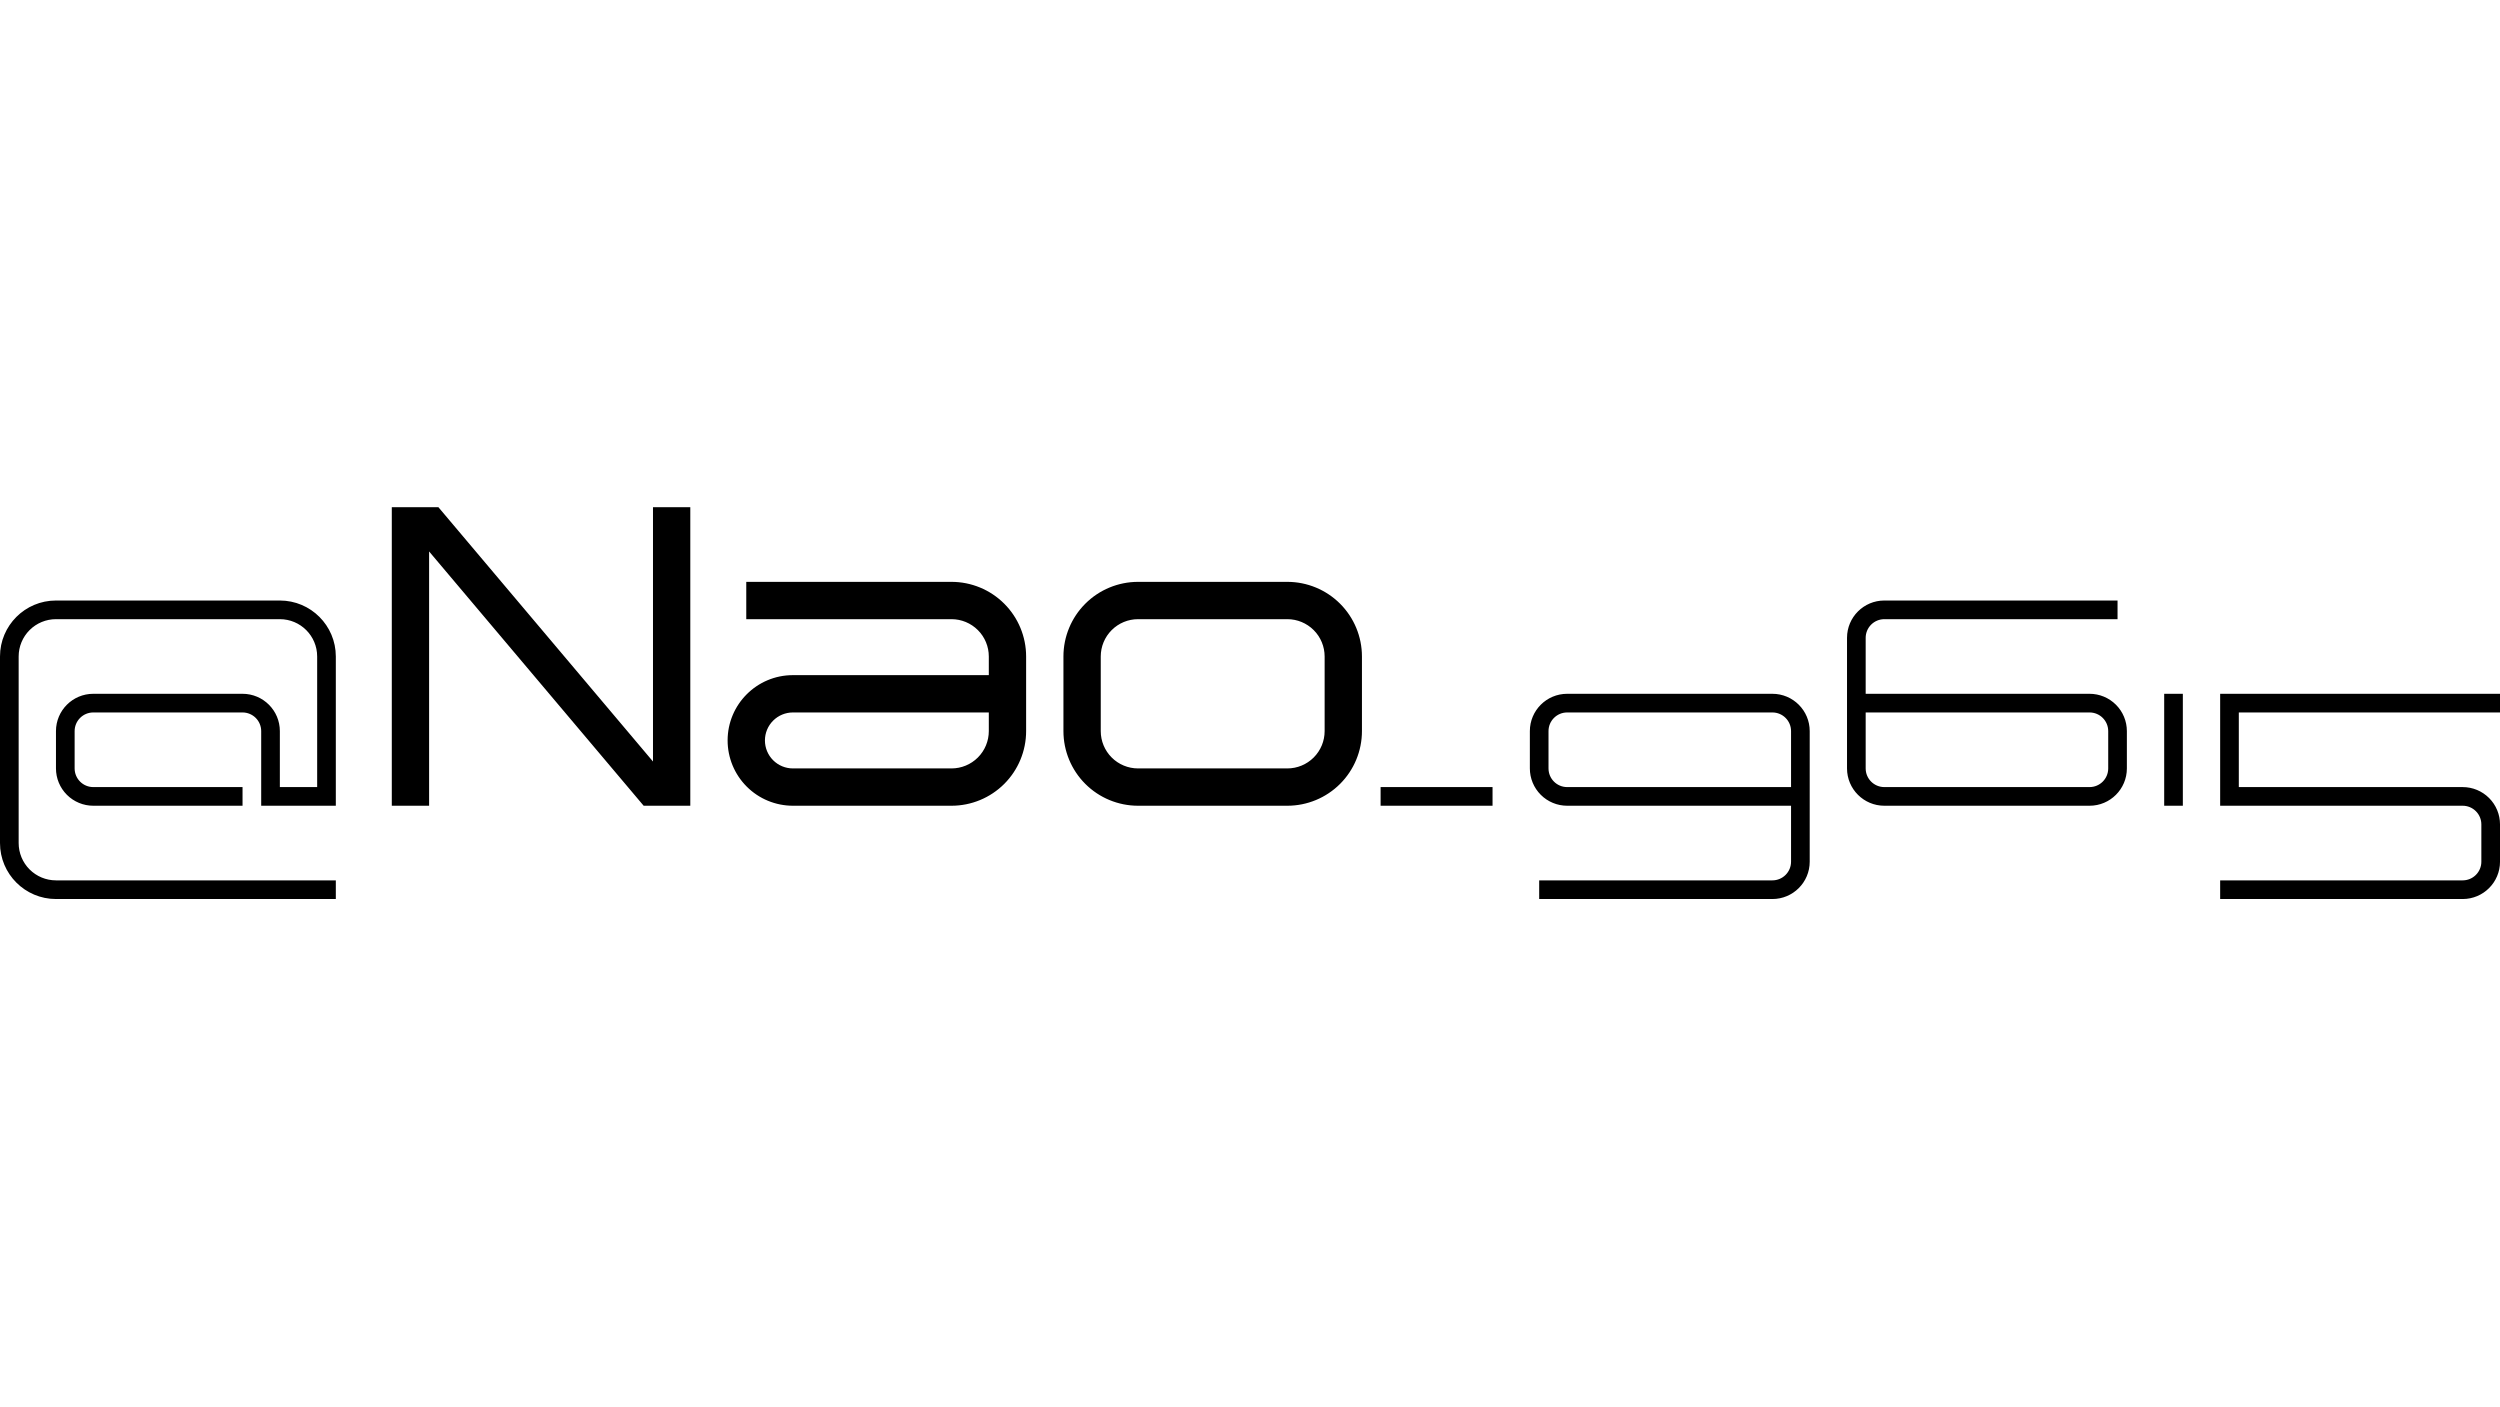
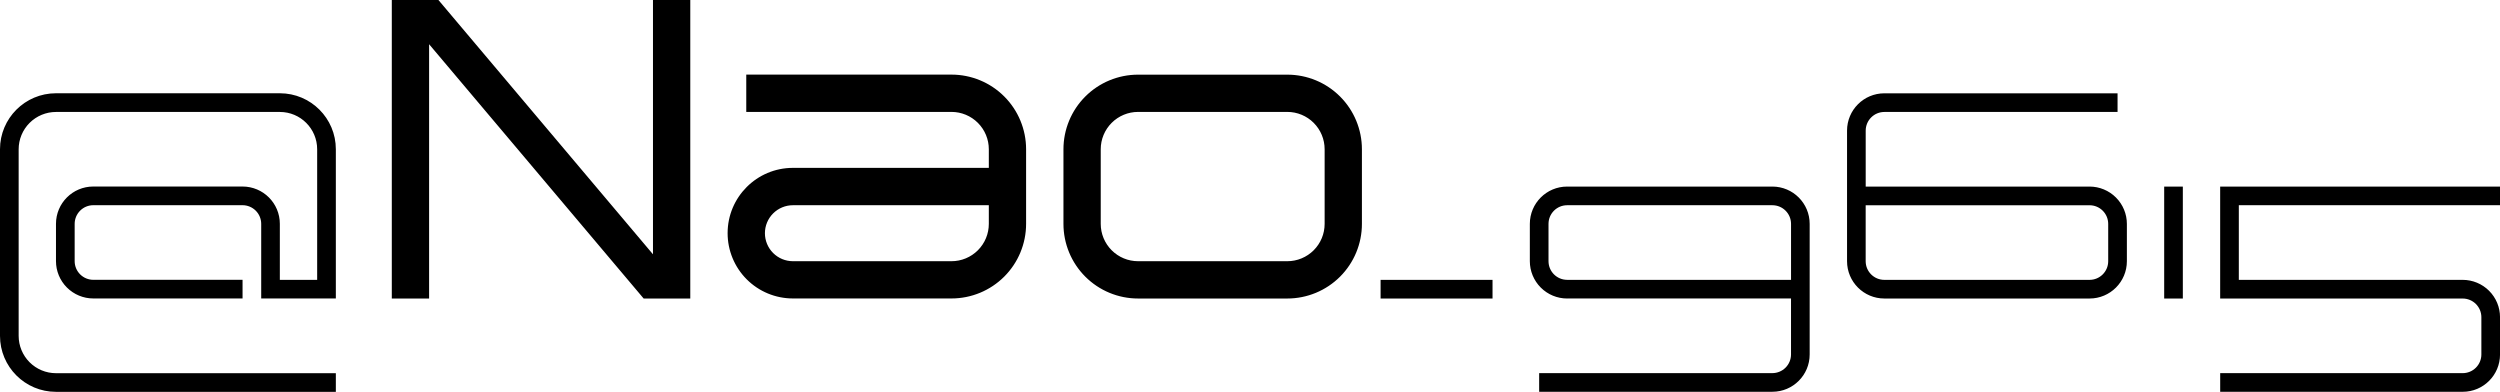
- <svg xmlns="http://www.w3.org/2000/svg" width="100%" height="100%" viewBox="0 0 3840 2160" version="1.1" xml:space="preserve" style="fill-rule:evenodd;clip-rule:evenodd;stroke-linejoin:round;stroke-miterlimit:2;">
-   <g transform="matrix(1.43284,0,0,1.43284,-229.254,349.254)">
-     <path d="M580,300L630,300L860,572.593L860,300L900,300L900,620L850,620L620,347.407L620,620L580,620L580,300ZM1840,620C1829.39,620 1819.22,615.786 1811.72,608.284C1804.21,600.783 1800,590.609 1800,580L1800,540C1800,517.909 1817.91,500 1840,500L2060,500C2082.09,500 2100,517.909 2100,540L2100,680C2100,702.091 2082.09,720 2060,720L1810,720L1810,700L2060,700C2065.3,700 2070.39,697.893 2074.14,694.142C2077.89,690.391 2080,685.304 2080,680L2080,620L1840,620ZM2080,540C2080,528.954 2071.05,520 2060,520L1840,520C1828.95,520 1820,528.954 1820,540L1820,580C1820,591.046 1828.95,600 1840,600L2080,600L2080,540ZM460,600L500,600L500,460C500,437.909 482.091,420 460,420L220,420C209.391,420 199.217,424.214 191.716,431.716C184.214,439.217 180,449.391 180,460L180,660C180,670.609 184.214,680.783 191.716,688.284C199.217,695.786 209.391,700 220,700L520,700L520,720L220,720C186.863,720 160,693.137 160,660L160,460C160,426.863 186.863,400 220,400L460,400C493.137,400 520,426.863 520,460L520,620L440,620L440,540C440,534.696 437.893,529.609 434.142,525.858C430.391,522.107 425.304,520 420,520L260,520C254.696,520 249.609,522.107 245.858,525.858C242.107,529.609 240,534.696 240,540L240,580C240,585.304 242.107,590.391 245.858,594.142C249.609,597.893 254.696,600 260,600L420,600L420,620L260,620C249.391,620 239.217,615.786 231.716,608.284C224.214,600.783 220,590.609 220,580L220,540C220,517.909 237.909,500 260,500L420,500C442.091,500 460,517.909 460,540L460,600ZM1220,460C1220,449.391 1215.79,439.217 1208.28,431.716C1200.78,424.214 1190.61,420 1180,420L960,420L960,380L1180,380C1201.22,380 1221.57,388.429 1236.57,403.431C1251.57,418.434 1260,438.783 1260,460L1260,540C1260,561.217 1251.57,581.566 1236.57,596.569C1221.57,611.571 1201.22,620 1180,620L1010,620C991.435,620 973.63,612.625 960.503,599.497C947.375,586.37 940,568.565 940,550C940,511.34 971.34,480 1010,480L1220,480L1220,460ZM1180,580C1190.61,580 1200.78,575.786 1208.28,568.284C1215.79,560.783 1220,550.609 1220,540L1220,520L1010,520C1002.04,520 994.412,523.16 988.786,528.786C983.16,534.412 980,542.042 980,549.998L980,550.002C980,557.958 983.16,565.588 988.786,571.214C994.412,576.84 1002.04,580 1010,580L1180,580ZM1380,620C1358.78,620 1338.43,611.571 1323.43,596.569C1308.43,581.566 1300,561.217 1300,540L1300,460C1300,438.783 1308.43,418.434 1323.43,403.431C1338.43,388.429 1358.78,380 1380,380L1540,380C1561.22,380 1581.57,388.429 1596.57,403.431C1611.57,418.434 1620,438.783 1620,460L1620,540C1620,561.217 1611.57,581.566 1596.57,596.569C1581.57,611.571 1561.22,620 1540,620L1380,620ZM1580,460C1580,449.391 1575.79,439.217 1568.28,431.716C1560.78,424.214 1550.61,420 1540,420L1380,420C1369.39,420 1359.22,424.214 1351.72,431.716C1344.21,439.217 1340,449.391 1340,460L1340,540C1340,550.609 1344.21,560.783 1351.72,568.284C1359.22,575.786 1369.39,580 1380,580L1540,580C1550.61,580 1560.78,575.786 1568.28,568.284C1575.79,560.783 1580,550.609 1580,540L1580,460ZM2400,500C2410.61,500 2420.78,504.214 2428.28,511.716C2435.79,519.217 2440,529.391 2440,540L2440,580C2440,602.091 2422.09,620 2400,620L2180,620C2157.91,620 2140,602.091 2140,580L2140,440C2140,417.909 2157.91,400 2180,400L2430,400L2430,420L2180,420C2174.7,420 2169.61,422.107 2165.86,425.858C2162.11,429.609 2160,434.696 2160,440L2160,500L2400,500ZM2160,580C2160,591.046 2168.95,600 2180,600L2400,600C2411.05,600 2420,591.046 2420,580L2420,540C2420,528.954 2411.05,520 2400,520L2160,520L2160,580ZM2500,500L2500,620L2480,620L2480,500L2500,500ZM1640,600L1760,600L1760,620L1640,620L1640,600ZM2540,620L2540,500L2840,500L2840,520L2560,520L2560,600L2800,600C2810.61,600 2820.78,604.214 2828.28,611.716C2835.79,619.217 2840,629.391 2840,640L2840,680C2840,702.091 2822.09,720 2800,720L2540,720L2540,700L2800,700C2805.3,700 2810.39,697.893 2814.14,694.142C2817.89,690.391 2820,685.304 2820,680L2820,640C2820,634.696 2817.89,629.609 2814.14,625.858C2810.39,622.107 2805.3,620 2800,620L2540,620Z" />
-   </g>
+ <svg xmlns="http://www.w3.org/2000/svg" id="_レイヤー_1" data-name="レイヤー 1" viewBox="0 0 1024 160.48">
+   <defs>
+     <style>
+       .cls-1 {
+         fill-rule: evenodd;
+       }
+     </style>
+   </defs>
+   <path class="cls-1" d="M160.48,0h19.1l87.88,104.16V0h15.28v122.27h-19.1L175.76,18.11v104.16h-15.28V0ZM641.91,122.27c-4.05,0-7.94-1.61-10.81-4.48-2.87-2.87-4.48-6.75-4.48-10.81v-15.28c0-8.44,6.84-15.28,15.28-15.28h84.06c8.44,0,15.28,6.84,15.28,15.28v53.49c0,8.44-6.84,15.28-15.28,15.28h-95.52v-7.64h95.52c2.03,0,3.97-.81,5.4-2.24,1.43-1.43,2.24-3.38,2.24-5.4v-22.93h-91.7ZM733.61,91.7c0-4.22-3.42-7.64-7.64-7.64h-84.06c-4.22,0-7.64,3.42-7.64,7.64v15.28c0,4.22,3.42,7.64,7.64,7.64h91.7v-22.93ZM114.63,114.63h15.28v-53.49c0-8.44-6.84-15.28-15.28-15.28H22.93c-4.05,0-7.94,1.61-10.81,4.48-2.87,2.87-4.48,6.75-4.48,10.81v76.42c0,4.05,1.61,7.94,4.48,10.81,2.87,2.87,6.75,4.48,10.81,4.48h114.63v7.64H22.93c-12.66,0-22.93-10.26-22.93-22.93V61.13c0-12.66,10.26-22.93,22.93-22.93h91.7c12.66,0,22.93,10.26,22.93,22.93v61.13h-30.57v-30.57c0-2.03-.81-3.97-2.24-5.4-1.43-1.43-3.38-2.24-5.4-2.24h-61.13c-2.03,0-3.97.81-5.4,2.24-1.43,1.43-2.24,3.38-2.24,5.4v15.28c0,2.03.81,3.97,2.24,5.4,1.43,1.43,3.38,2.24,5.4,2.24h61.13v7.64h-61.13c-4.05,0-7.94-1.61-10.81-4.48-2.87-2.87-4.48-6.75-4.48-10.81v-15.28c0-8.44,6.84-15.28,15.28-15.28h61.13c8.44,0,15.28,6.84,15.28,15.28v22.93ZM405.02,61.13c0-4.05-1.61-7.94-4.48-10.81-2.87-2.87-6.75-4.48-10.81-4.48h-84.06v-15.28h84.06c8.11,0,15.88,3.22,21.61,8.95,5.73,5.73,8.95,13.51,8.95,21.61v30.57c0,8.11-3.22,15.88-8.95,21.61-5.73,5.73-13.51,8.95-21.61,8.95h-64.96c-7.09,0-13.9-2.82-18.91-7.83-5.02-5.02-7.83-11.82-7.83-18.91,0-14.77,11.97-26.75,26.75-26.75h80.24v-7.64ZM389.73,106.99c4.05,0,7.94-1.61,10.81-4.48,2.87-2.87,4.48-6.75,4.48-10.81v-7.64h-80.24c-3.04,0-5.96,1.21-8.11,3.36-2.15,2.15-3.36,5.06-3.36,8.1h0c0,3.04,1.21,5.96,3.36,8.11,2.15,2.15,5.06,3.36,8.11,3.36h64.96ZM466.15,122.27c-8.11,0-15.88-3.22-21.61-8.95-5.73-5.73-8.95-13.51-8.95-21.61v-30.57c0-8.11,3.22-15.88,8.95-21.61,5.73-5.73,13.51-8.95,21.61-8.95h61.13c8.11,0,15.88,3.22,21.61,8.95,5.73,5.73,8.95,13.51,8.95,21.61v30.57c0,8.11-3.22,15.88-8.95,21.61-5.73,5.73-13.51,8.95-21.61,8.95h-61.13ZM542.57,61.13c0-4.05-1.61-7.94-4.48-10.81-2.87-2.87-6.75-4.48-10.81-4.48h-61.13c-4.05,0-7.94,1.61-10.81,4.48-2.87,2.87-4.48,6.75-4.48,10.81v30.57c0,4.05,1.61,7.94,4.48,10.81,2.87,2.87,6.75,4.48,10.81,4.48h61.13c4.05,0,7.94-1.61,10.81-4.48,2.87-2.87,4.48-6.75,4.48-10.81v-30.57ZM855.88,76.42c4.05,0,7.94,1.61,10.81,4.48,2.87,2.87,4.48,6.75,4.48,10.81v15.28c0,8.44-6.84,15.28-15.28,15.28h-84.06c-8.44,0-15.28-6.84-15.28-15.28v-53.49c0-8.44,6.84-15.28,15.28-15.28h95.52v7.64h-95.52c-2.03,0-3.97.81-5.4,2.24s-2.24,3.38-2.24,5.4v22.93h91.7ZM764.18,106.99c0,4.22,3.42,7.64,7.64,7.64h84.06c4.22,0,7.64-3.42,7.64-7.64v-15.28c0-4.22-3.42-7.64-7.64-7.64h-91.7v22.93ZM894.09,76.42v45.85h-7.64v-45.85h7.64ZM565.49,114.63h45.85v7.64h-45.85v-7.64ZM909.38,122.27v-45.85h114.63v7.64h-106.99v30.57h91.7c4.05,0,7.94,1.61,10.81,4.48,2.87,2.87,4.48,6.75,4.48,10.81v15.28c0,8.44-6.84,15.28-15.28,15.28h-99.34v-7.64h99.34c2.03,0,3.97-.81,5.4-2.24,1.43-1.43,2.24-3.38,2.24-5.4v-15.28c0-2.03-.81-3.97-2.24-5.4-1.43-1.43-3.38-2.24-5.4-2.24h-99.34Z" />
</svg>
